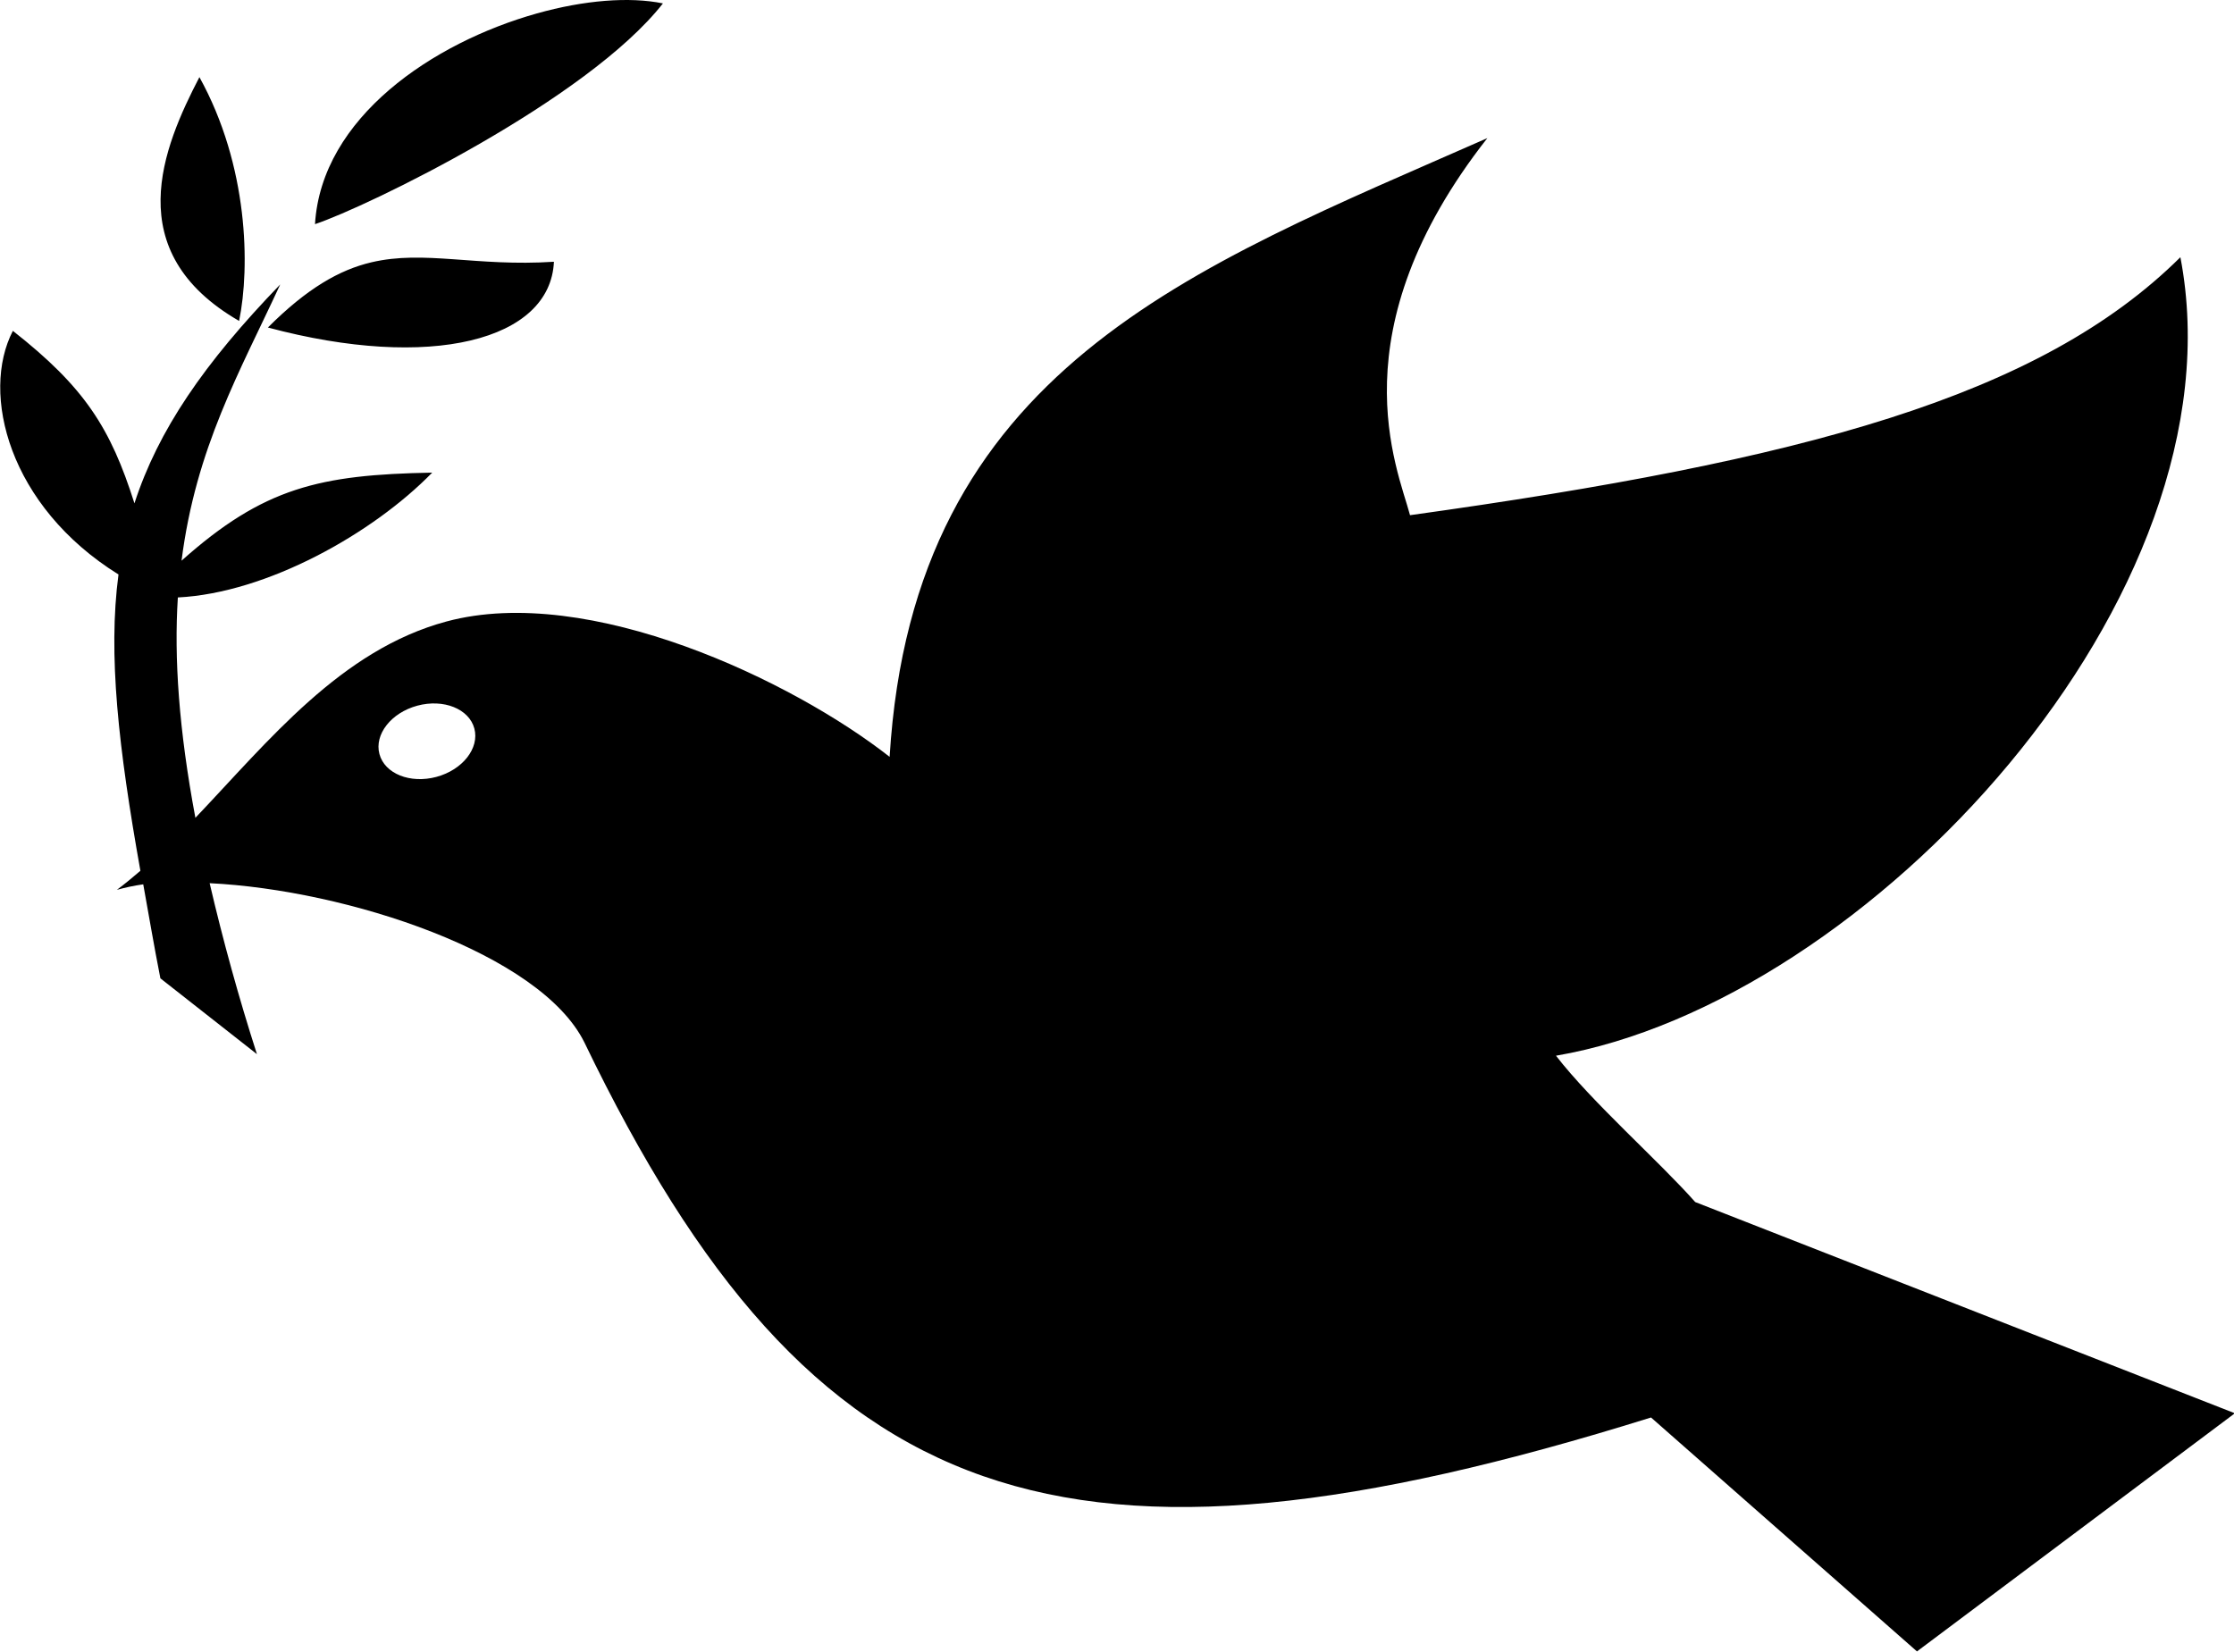
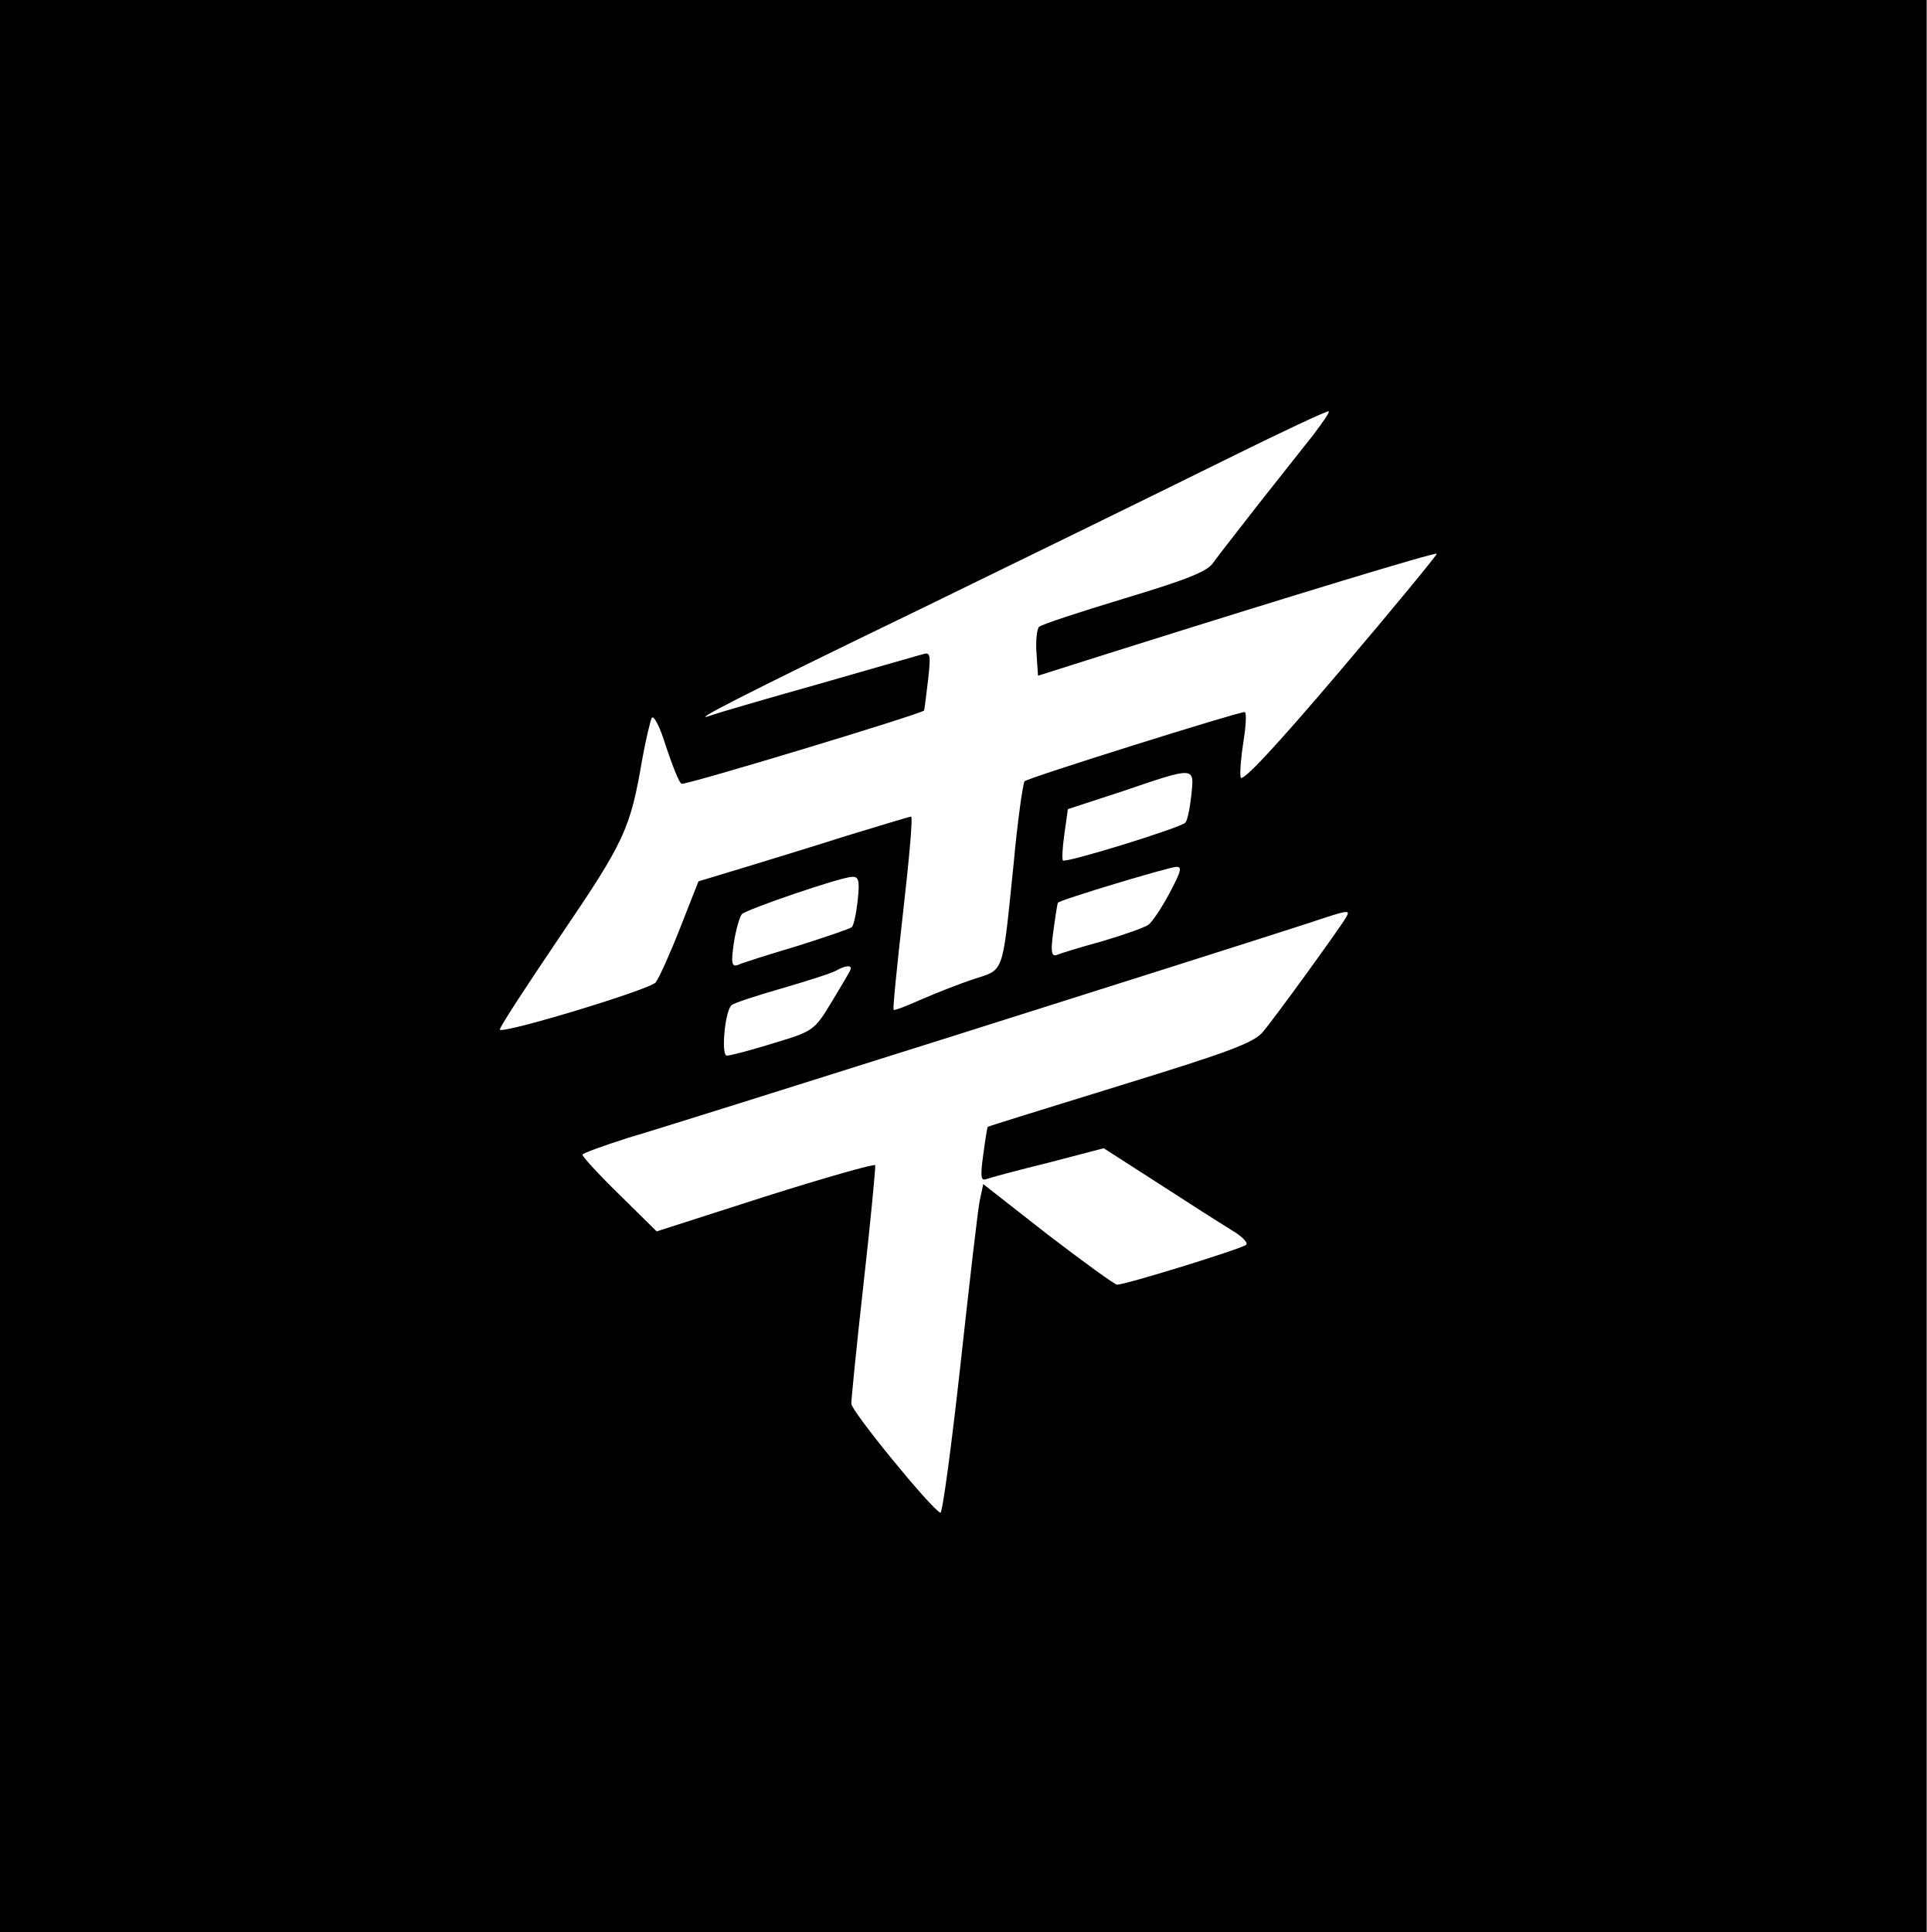
- <svg xmlns="http://www.w3.org/2000/svg" t="1756714835372" class="icon" viewBox="0 0 1385 1024" version="1.1" p-id="13437" width="21.641" height="16">
-   <path d="M123.611 47.813c30.449 54.934 31.473 117.79 24.621 151.19-74.571-43.068-47.089-107.851-24.606-151.19z m209.227-39.484c29.259-8.222 57.314-10.481 78.155-6.219-47.044 59.994-183.401 126.102-215.717 136.884 4.006-66.168 73.186-112.595 137.562-130.665zM7.959 205.147c44.454 34.921 60.536 60.13 75.384 106.963 14.637-45.237 43.143-86.829 90.383-135.74-25.103 54.317-52.284 101.225-61.184 171.294 50.899-45.402 85.564-53.308 155.407-54.603-36.758 37.722-102.475 74.646-157.696 77.402-2.409 37.617 0.632 82.055 10.872 136.643 45.538-47.827 90.202-104.131 155.708-121.75 88.275-23.733 214.844 36.924 274.702 83.953 14.577-240.639 187.181-302.817 370.567-383.668-94.102 119.973-55.793 204.363-47.932 233.818 243.245-33.837 390.354-73.397 477.604-159.969 40.327 210.085-194.108 462.139-387.116 495.133 22.468 29.018 63.744 65.235 86.317 90.729L1385.537 876.332 1188.462 1023.998l-164.879-145.046c-363.85 113.603-519.829 60.853-661.261-232.523-27.256-55.221-147.124-94.614-232.357-98.786a1341.647 1341.647 0 0 0 29.319 106.014l-59.859-47.014c-4.126-20.992-7.258-39.71-10.632-58.293a124.837 124.837 0 0 0-16.339 3.418c4.924-3.704 9.803-7.68 14.577-11.821-13.598-76.348-20.179-134.068-13.583-183.732-68.066-42.315-85.624-112.233-65.476-151.07z m222.222-42.481c32.934-7.785 64.798 2.801 113.227-0.361-2.229 48.775-76.348 67.795-177.332 40.779 24.245-24.275 44.333-35.75 64.105-40.418z m28.567 274.898c-16.248 4.367-26.775 17.799-23.522 29.997 3.253 12.198 19.064 18.537 35.328 14.17 16.248-4.367 26.775-17.799 23.522-29.997-3.268-12.198-19.079-18.537-35.328-14.17z" p-id="13438" />
+ <svg xmlns="http://www.w3.org/2000/svg" version="1.0" width="387pt" height="388pt" viewBox="0 0 387 388" preserveAspectRatio="xMidYMid meet">
+   <g transform="translate(0,388) scale(0.1,-0.1)" fill="#000000" stroke="none">
+     <path d="M0 1940 l0 -1940 1935 0 1935 0 0 1940 0 1940 -1935 0 -1935 0 0 -1940z m2639 1068 c-19 -24 -68 -86 -110 -139 -41 -53 -83 -106 -92 -119 -12 -18 -53 -34 -179 -72 -89 -27 -166 -52 -171 -57 -4 -4 -7 -28 -5 -53 l3 -45 155 49 c365 115 642 199 646 196 1 -2 -86 -108 -194 -235 -130 -153 -198 -226 -200 -214 -2 9 1 43 6 74 5 31 6 57 2 57 -14 0 -435 -132 -442 -139 -3 -3 -14 -78 -22 -166 -23 -224 -18 -211 -79 -231 -28 -9 -76 -28 -106 -41 -29 -13 -55 -23 -56 -21 -2 2 7 90 19 196 12 105 20 192 16 192 -3 0 -62 -18 -131 -39 -69 -22 -164 -51 -210 -65 l-86 -26 -37 -94 c-20 -51 -42 -100 -49 -109 -11 -14 -304 -103 -313 -95 -2 3 53 87 122 189 129 190 140 214 164 354 7 39 16 76 19 83 4 7 17 -18 29 -58 13 -38 26 -72 31 -74 6 -4 481 140 487 147 1 1 4 28 8 60 6 53 5 58 -11 53 -10 -3 -106 -30 -213 -61 -107 -30 -202 -58 -210 -61 -55 -20 55 37 415 211 226 110 502 245 615 301 113 56 207 100 209 98 2 -2 -12 -22 -30 -46z m-246 -725 c-3 -27 -8 -51 -12 -55 -8 -10 -241 -82 -246 -76 -2 2 -1 26 3 53 l7 50 110 36 c147 50 144 50 138 -8z m-44 -197 c-16 -30 -35 -58 -42 -63 -6 -5 -48 -20 -92 -33 -44 -12 -86 -25 -93 -28 -10 -3 -12 7 -6 49 4 30 8 55 9 56 4 6 221 71 237 72 13 1 11 -8 -13 -53z m-626 -13 c-3 -27 -8 -51 -12 -55 -3 -3 -53 -20 -110 -38 -57 -17 -111 -34 -119 -38 -12 -4 -14 3 -8 44 4 27 12 53 16 58 10 10 197 74 221 75 14 1 16 -7 12 -46z m981 -35 c-14 -24 -144 -203 -167 -230 -18 -22 -66 -40 -287 -108 -146 -45 -265 -82 -266 -83 -1 -1 -5 -26 -9 -56 -6 -44 -5 -53 6 -49 8 3 64 18 125 33 l111 29 109 -70 c60 -39 126 -81 147 -94 21 -12 35 -26 30 -30 -9 -8 -242 -80 -259 -80 -5 0 -68 46 -140 101 l-129 101 -7 -33 c-4 -19 -21 -168 -39 -332 -18 -163 -36 -296 -40 -295 -18 7 -179 204 -179 219 0 10 11 120 25 245 14 124 24 230 23 234 -2 3 -101 -25 -221 -63 l-218 -70 -75 74 c-41 40 -74 76 -74 80 0 3 42 18 92 34 90 26 1222 384 1363 430 84 28 88 29 79 13z m-996 -106 c-1 -4 -19 -33 -38 -65 -34 -56 -36 -58 -116 -82 -45 -14 -87 -25 -94 -25 -12 0 -4 88 9 101 3 4 49 19 101 34 52 15 102 31 110 36 19 11 33 11 28 1z" />
+   </g>
</svg>
